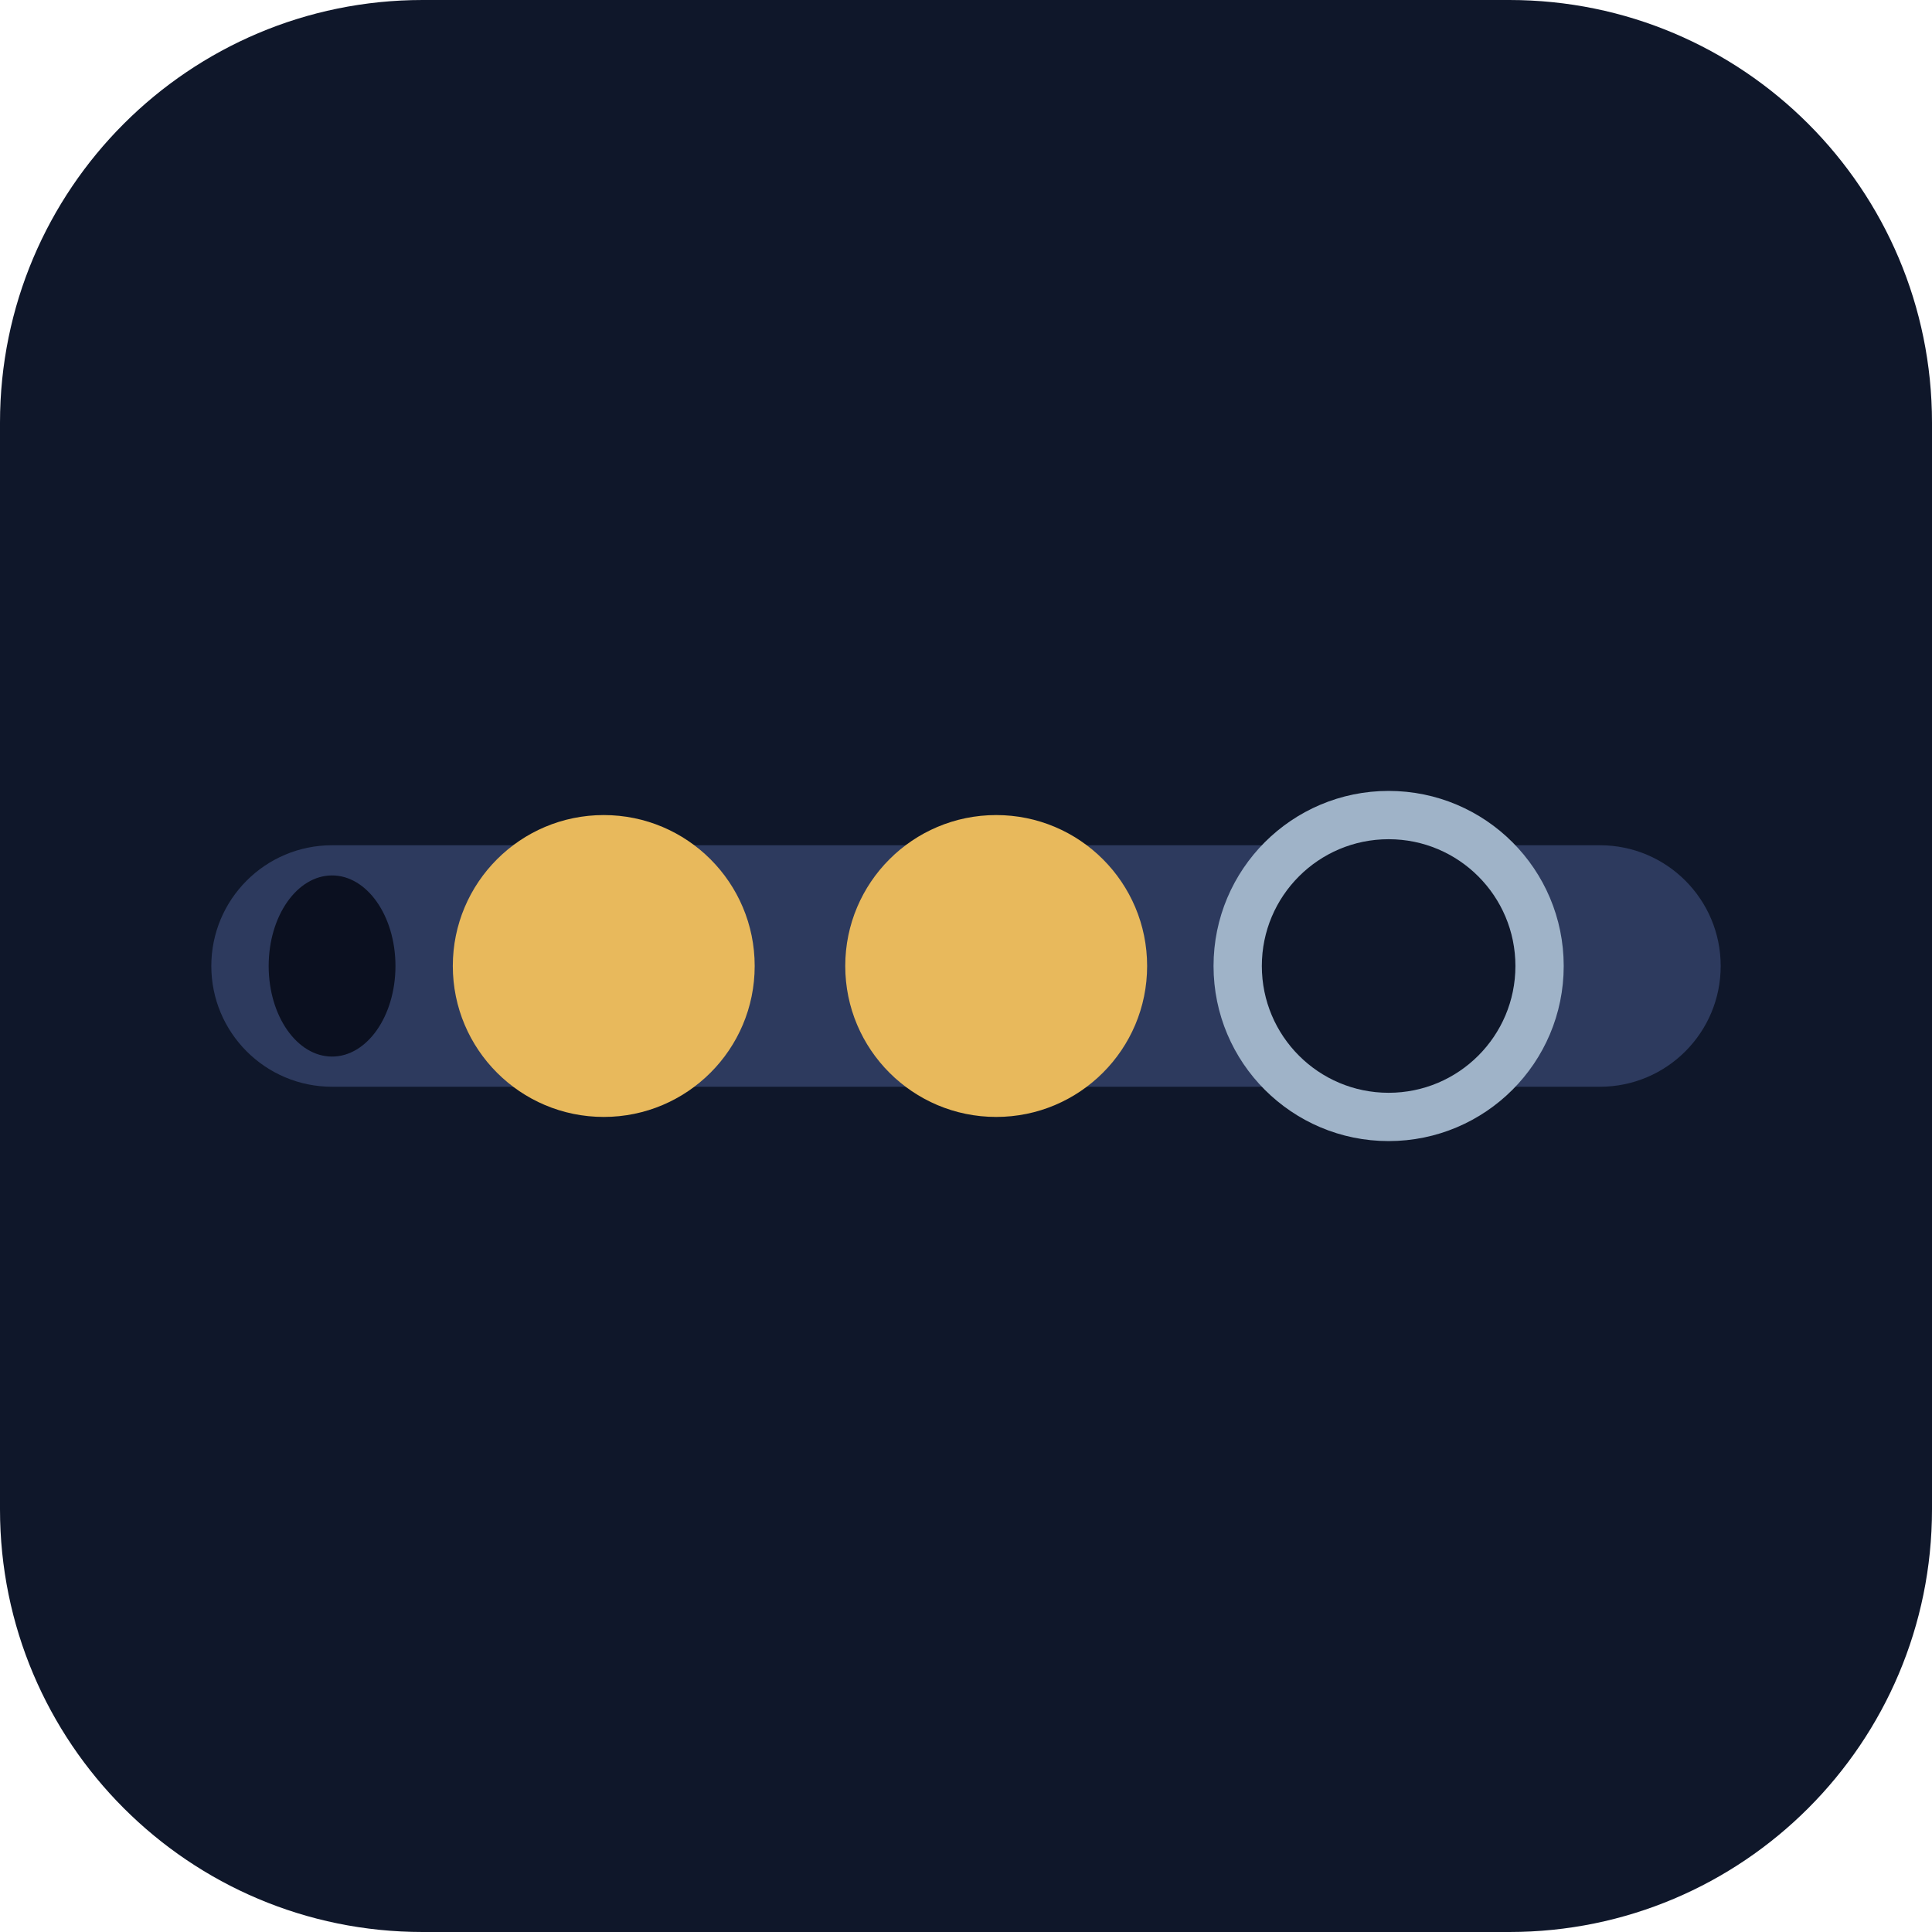
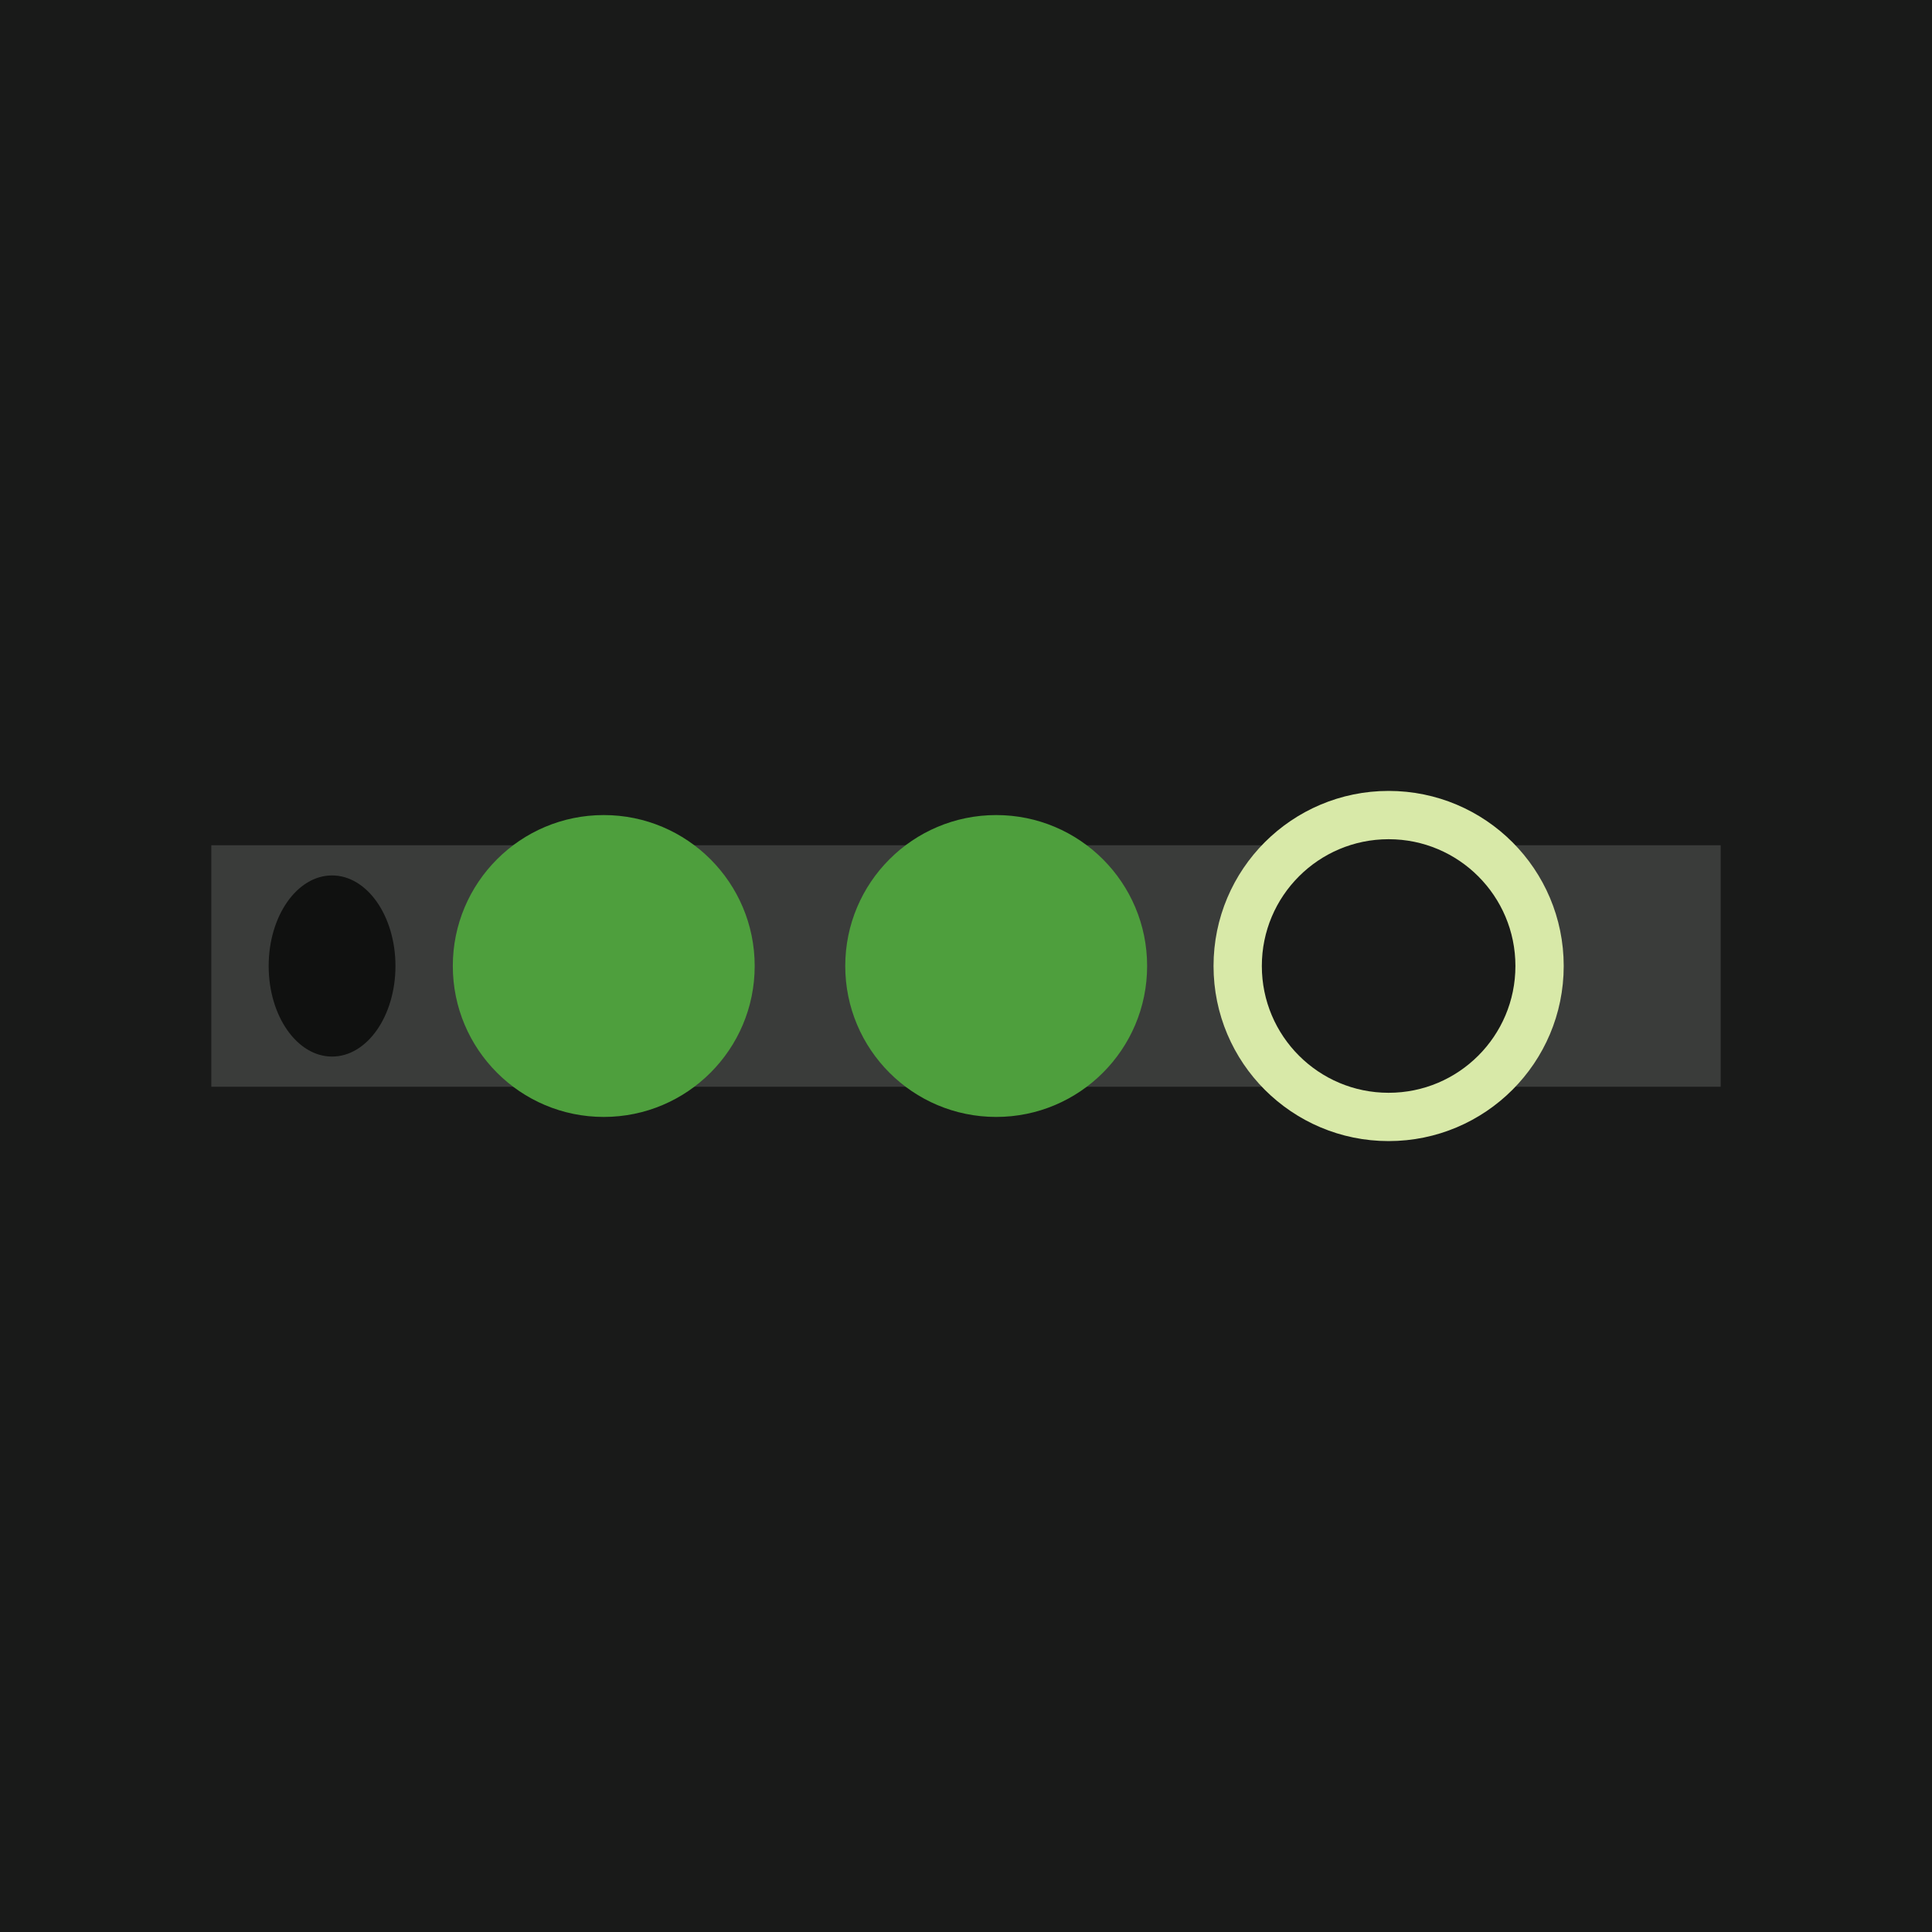
<svg xmlns="http://www.w3.org/2000/svg" viewBox="0 0 64 64" width="64" height="64">
-   <rect width="64" height="64" rx="14" fill="#0f172a" />
-   <rect x="7" y="28" width="50" height="8" rx="4" fill="#2d3a5e" />
-   <circle cx="20" cy="32" r="5" fill="#e8b95c" />
-   <circle cx="33" cy="32" r="5" fill="#e8b95c" />
-   <circle cx="46" cy="32" r="5" fill="#0f172a" stroke="#9fb3c8" stroke-width="1.6" />
-   <ellipse cx="11" cy="32" rx="2.1" ry="3" fill="#0b1020" />
+   <rect width="64" height="64" fill="#191A19" />
+   <rect x="7" y="28" width="50" height="8" fill="#3A3C3A" />
+   <circle cx="20" cy="32" r="5" fill="#4E9F3D" />
+   <circle cx="33" cy="32" r="5" fill="#4E9F3D" />
+   <circle cx="46" cy="32" r="5" fill="#191A19" stroke="#D8E9A8" stroke-width="1.6" />
+   <ellipse cx="11" cy="32" rx="2.1" ry="3" fill="#101110" />
</svg>
